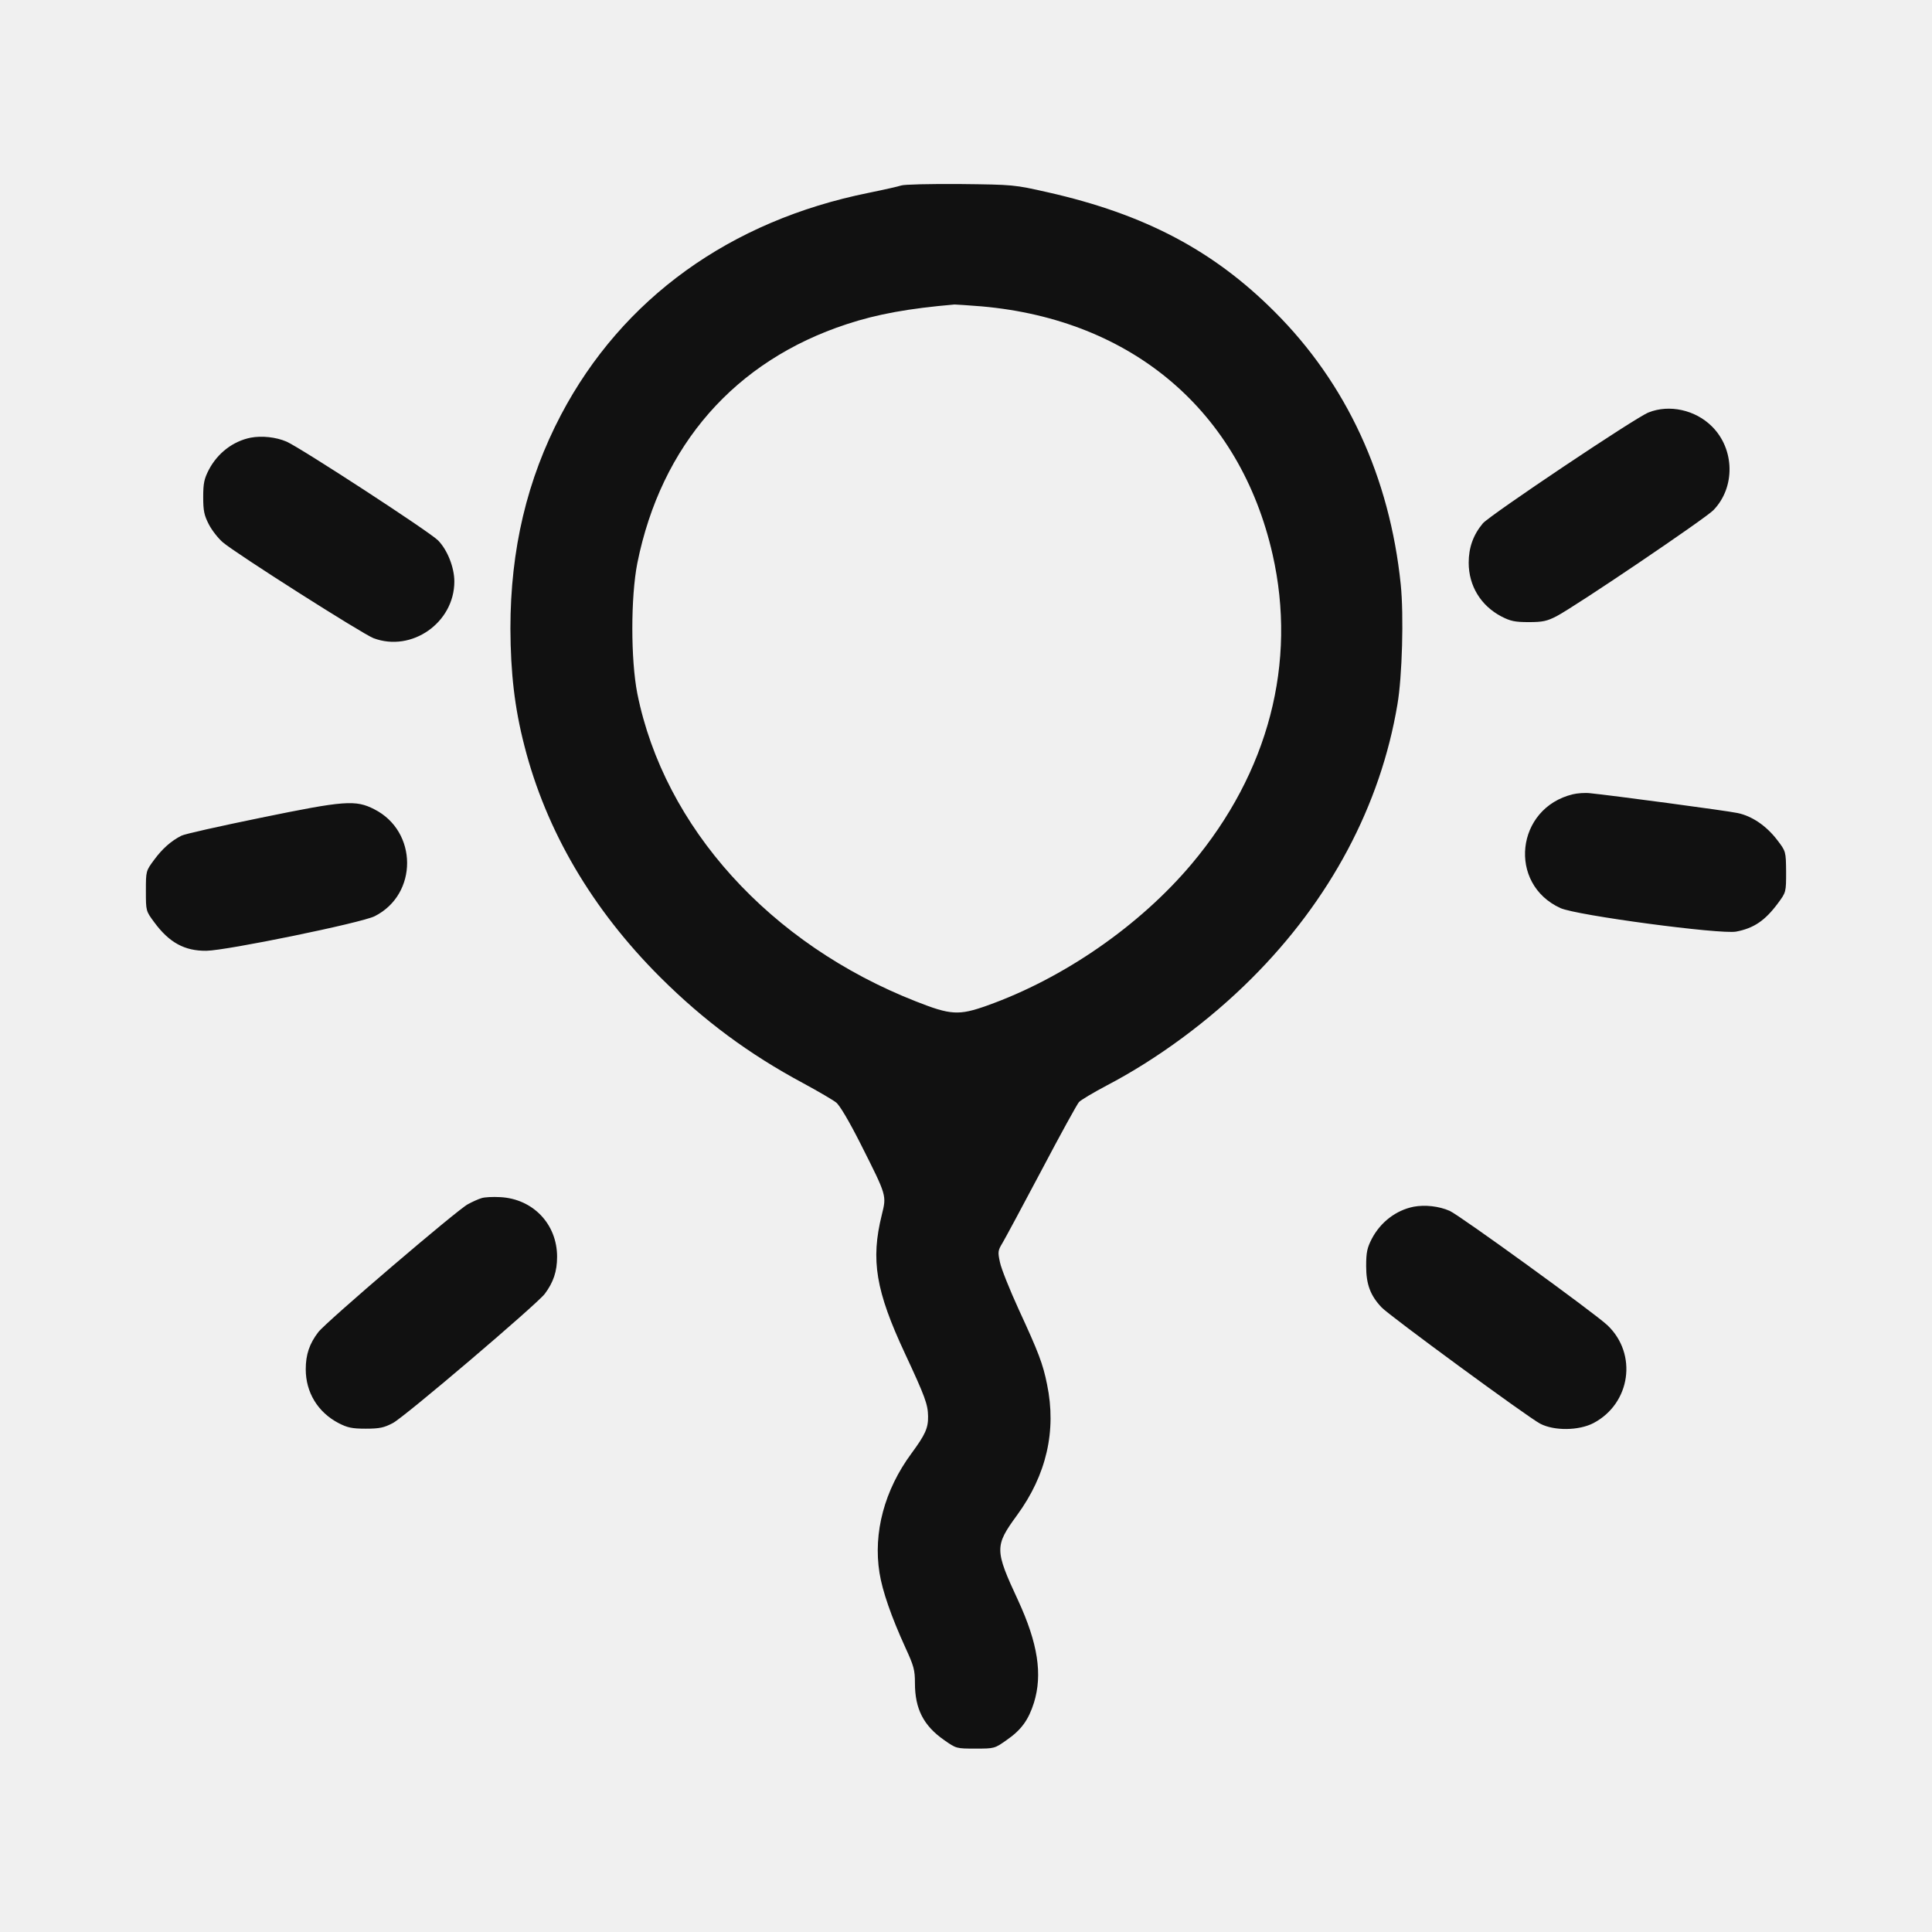
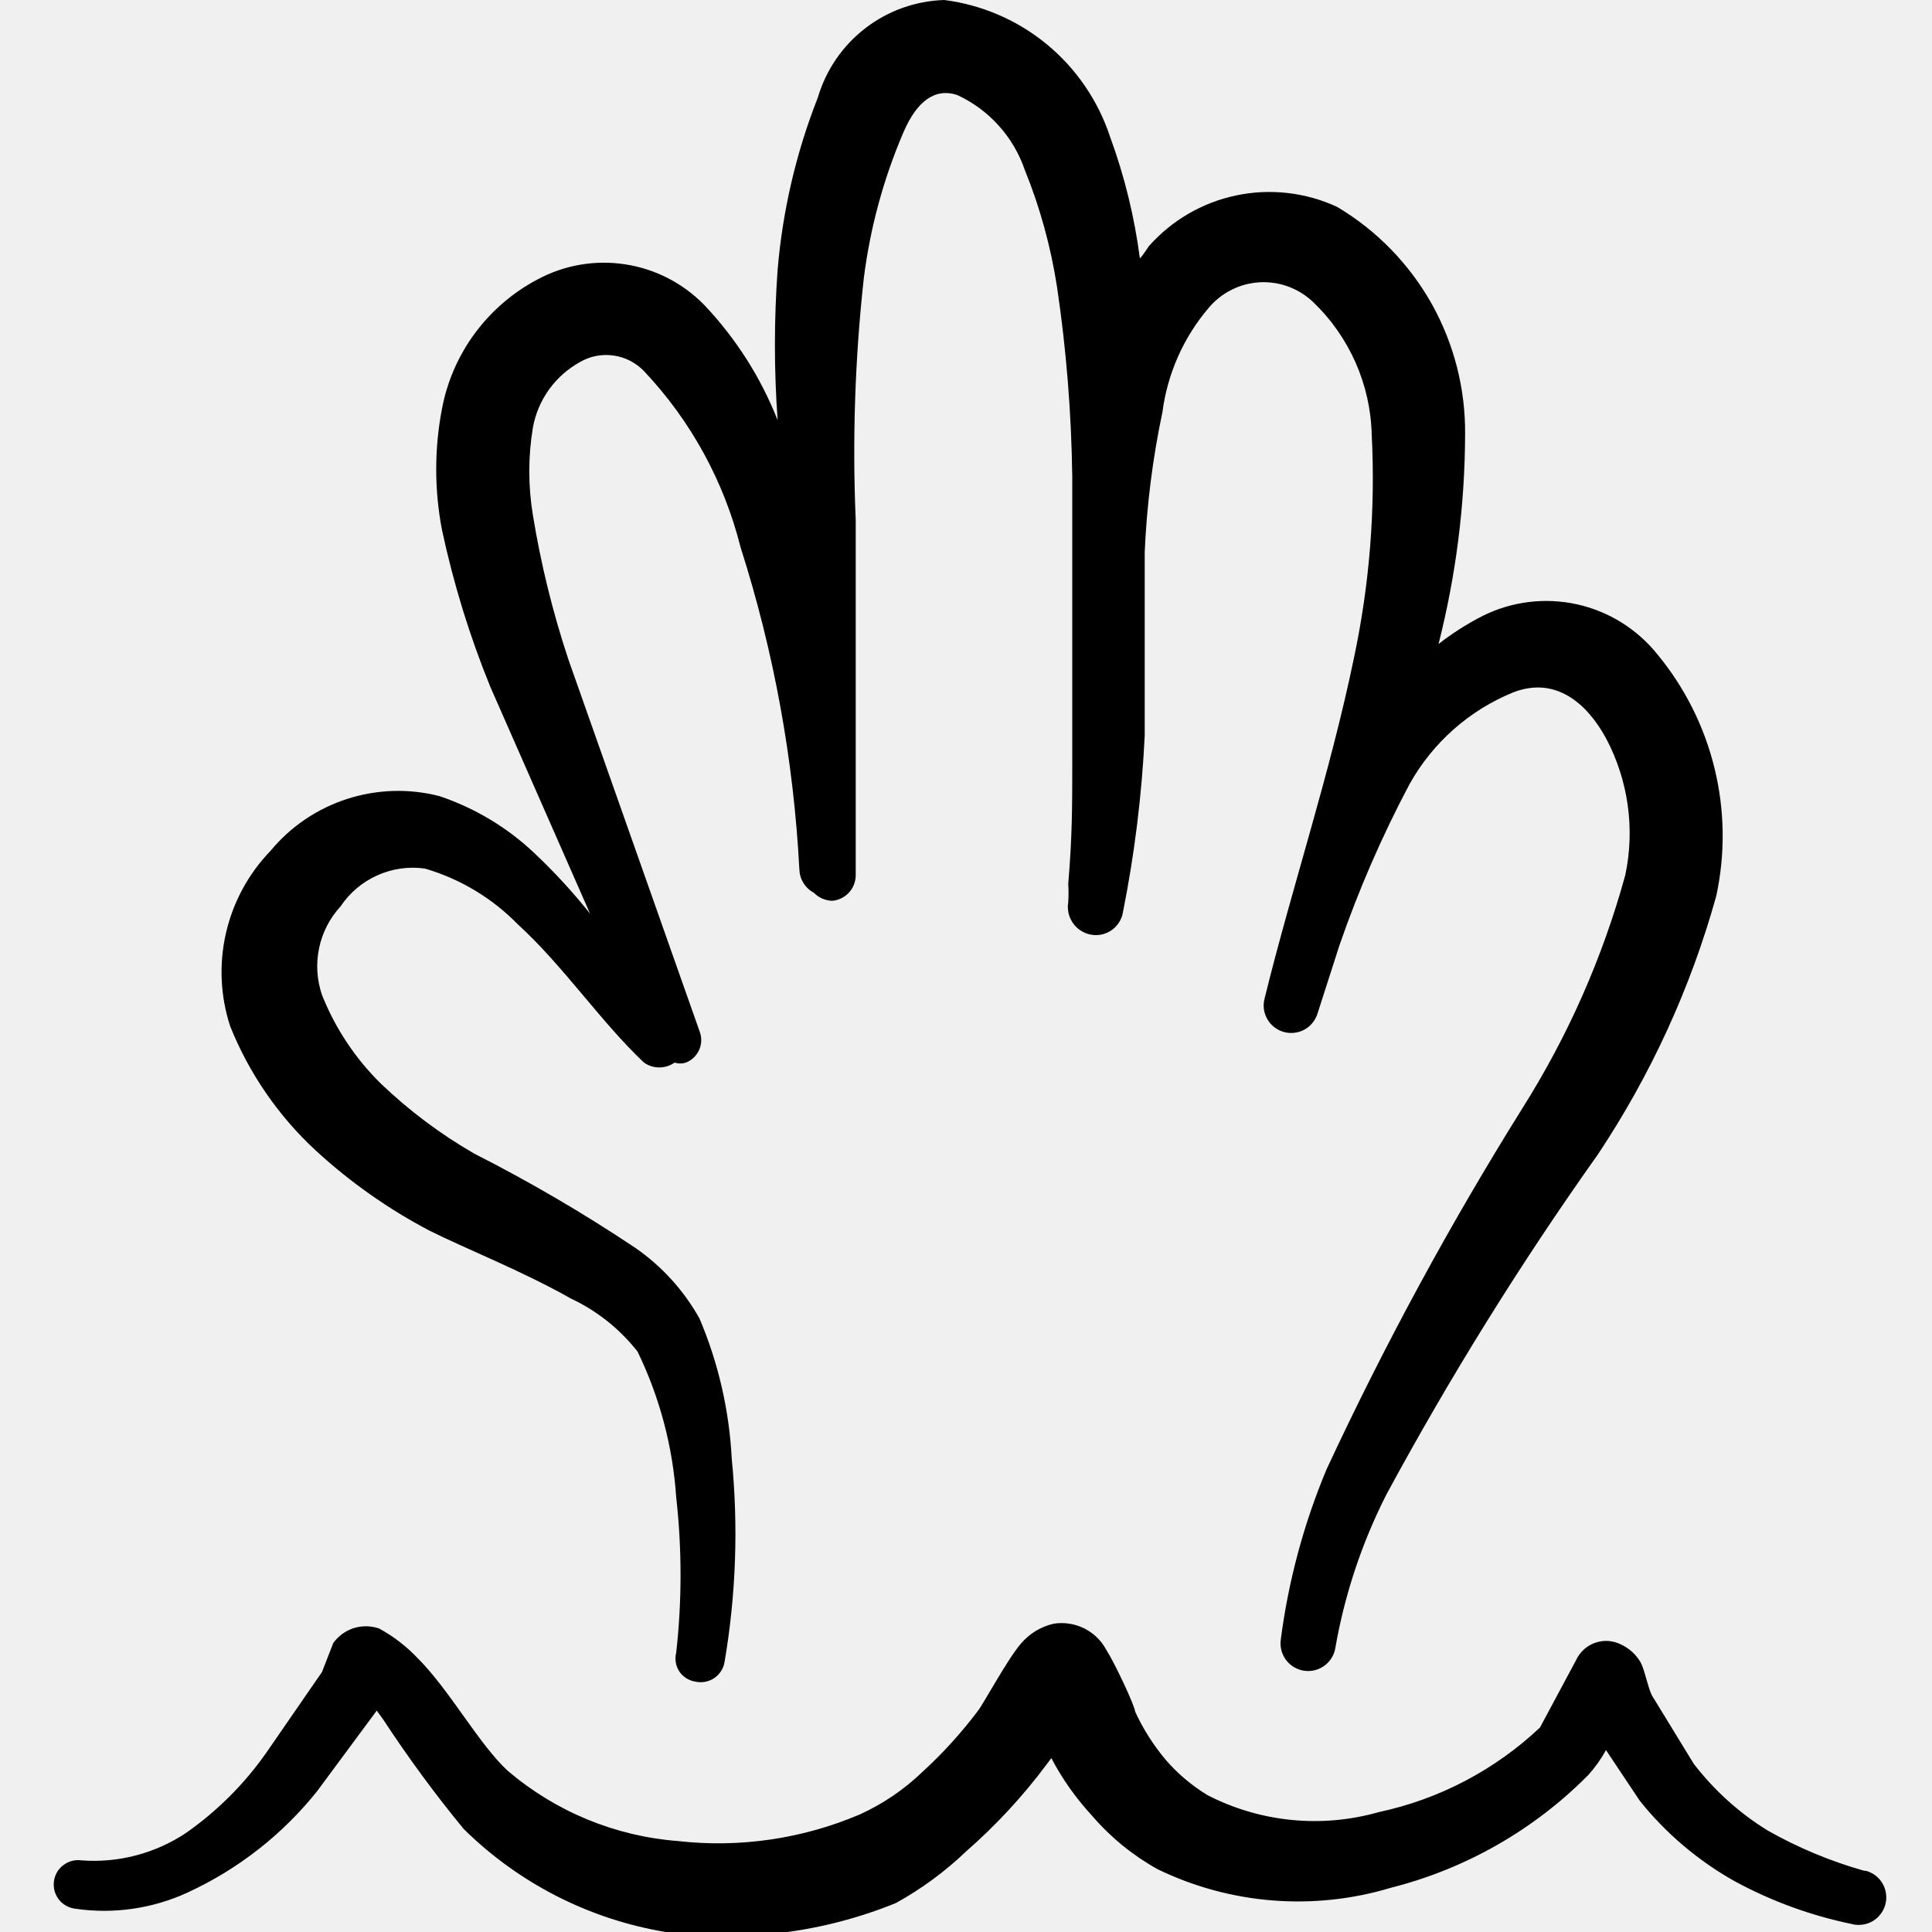
- <svg xmlns="http://www.w3.org/2000/svg" viewBox="0 0 927 927">
-   <g transform="translate(0,927) scale(0.1,-0.1)" fill="#111111" stroke="none">
-     <path d="M4324 8380 c-11 -4 -81 -20 -155 -35 -666 -134 -1183 -507 -1477 -1065 -163 -310 -243 -646 -243 -1026 1 -213 20 -380 67 -562 104 -408 325 -785 653 -1112 209 -208 425 -368 686 -508 72 -39 142 -80 157 -92 17 -13 63 -91 119 -202 125 -248 123 -243 100 -337 -54 -217 -29 -365 111 -665 97 -208 110 -244 111 -301 1 -57 -13 -88 -80 -179 -129 -175 -184 -380 -153 -573 14 -88 57 -211 124 -358 41 -89 46 -108 46 -171 0 -123 41 -204 140 -273 58 -41 59 -41 150 -41 91 0 92 0 150 41 71 49 105 97 131 179 42 136 19 285 -76 491 -113 243 -113 261 -5 409 141 193 190 405 144 627 -20 100 -41 154 -136 360 -43 94 -84 196 -90 226 -11 50 -10 57 12 93 13 22 97 178 187 348 90 171 171 318 180 328 9 10 68 45 132 79 245 128 494 312 696 514 378 377 619 831 700 1315 23 133 31 428 16 575 -53 516 -260 965 -606 1310 -293 293 -622 467 -1086 572 -164 37 -164 37 -424 40 -143 1 -269 -2 -281 -7z m386 -580 c724 -64 1240 -504 1396 -1190 118 -520 -19 -1046 -388 -1485 -248 -295 -614 -549 -982 -680 -135 -48 -174 -46 -341 20 -701 275 -1208 836 -1337 1477 -32 163 -32 463 0 626 114 566 468 971 1006 1147 146 48 296 75 516 94 8 0 67 -4 130 -9z M7910 7291 c-64 -25 -760 -492 -795 -532 -46 -55 -68 -116 -68 -189 0 -111 58 -206 157 -258 43 -22 64 -27 131 -27 68 0 88 5 133 28 92 48 713 468 753 509 106 109 103 293 -7 402 -79 79 -204 107 -304 67z M1203 7170 c-85 -17 -159 -74 -201 -154 -22 -43 -27 -64 -27 -131 0 -67 5 -88 27 -131 15 -29 45 -67 67 -86 63 -54 669 -439 723 -460 183 -69 388 74 388 272 0 67 -33 151 -78 197 -40 41 -659 444 -727 474 -51 22 -119 29 -172 19z M7547 5459 c-274 -66 -314 -430 -60 -546 76 -35 767 -127 843 -113 85 16 139 53 200 135 40 54 40 54 40 152 -1 98 -1 98 -43 153 -53 69 -122 115 -190 129 -50 11 -614 86 -707 95 -25 3 -62 0 -83 -5z M1250 5346 c-195 -40 -366 -78 -380 -86 -49 -25 -91 -62 -130 -115 -40 -54 -40 -54 -40 -150 0 -96 0 -96 40 -150 72 -98 146 -138 250 -137 96 1 745 134 808 166 208 105 207 407 -2 513 -90 46 -142 42 -546 -41z M2310 3521 c-14 -4 -43 -17 -65 -29 -49 -25 -682 -566 -718 -614 -42 -55 -60 -107 -60 -178 0 -111 58 -206 157 -258 43 -22 64 -27 131 -27 67 0 88 5 130 27 56 29 689 568 729 620 41 55 59 107 59 178 0 157 -116 278 -273 286 -36 2 -76 0 -90 -5z M6783 3480 c-85 -17 -159 -74 -201 -154 -22 -43 -27 -64 -27 -131 0 -87 20 -141 74 -198 35 -38 703 -528 761 -558 67 -35 185 -34 256 3 178 94 212 331 67 469 -61 58 -711 529 -757 549 -52 23 -119 30 -173 20z" />
+ <svg xmlns="http://www.w3.org/2000/svg" width="24" height="24" viewBox="0 0 24 24" fill="none">
+   <g clip-path="url(#clip0_4034_987)">
+     <path fill-rule="evenodd" clip-rule="evenodd" d="M23.16 23.24C22.741 23.122 22.338 22.954 21.96 22.74C21.605 22.522 21.294 22.24 21.04 21.91L20.52 21.06C20.47 20.96 20.43 20.74 20.38 20.65C20.324 20.554 20.241 20.477 20.14 20.43C20.091 20.405 20.037 20.389 19.982 20.385C19.927 20.381 19.872 20.388 19.819 20.406C19.767 20.423 19.719 20.452 19.678 20.488C19.637 20.525 19.603 20.57 19.58 20.62L19.13 21.46C18.572 21.986 17.88 22.35 17.13 22.51C16.419 22.713 15.657 22.638 15 22.3C14.805 22.181 14.629 22.033 14.48 21.86C14.327 21.678 14.199 21.476 14.1 21.26C14.1 21.2 13.86 20.68 13.74 20.49C13.678 20.376 13.582 20.285 13.466 20.227C13.349 20.17 13.218 20.15 13.09 20.17C12.93 20.206 12.786 20.294 12.68 20.42C12.51 20.62 12.22 21.16 12.15 21.25C11.944 21.524 11.713 21.779 11.46 22.01C11.232 22.23 10.968 22.409 10.68 22.54C9.968 22.843 9.189 22.957 8.42 22.87C7.642 22.81 6.904 22.505 6.31 22C5.95 21.67 5.59 21 5.19 20.6C5.05 20.452 4.888 20.327 4.71 20.23C4.608 20.195 4.498 20.193 4.395 20.225C4.292 20.258 4.203 20.323 4.14 20.41L4 20.77L3.31 21.77C3.038 22.159 2.699 22.498 2.31 22.77C1.927 23.025 1.469 23.145 1.01 23.11C0.93 23.099 0.85 23.121 0.786 23.17C0.754 23.194 0.728 23.224 0.708 23.258C0.688 23.293 0.675 23.331 0.67 23.37C0.665 23.409 0.667 23.449 0.677 23.488C0.688 23.526 0.705 23.562 0.729 23.594C0.778 23.658 0.85 23.699 0.93 23.71C1.406 23.781 1.893 23.711 2.33 23.51C2.957 23.221 3.509 22.79 3.94 22.25L4.68 21.25L4.76 21.36C5.069 21.831 5.402 22.285 5.76 22.72C6.444 23.395 7.321 23.843 8.27 24C9.238 24.133 10.225 24.008 11.13 23.64C11.446 23.465 11.739 23.25 12 23C12.371 22.676 12.706 22.314 13 21.92L13.06 21.84C13.197 22.101 13.369 22.343 13.57 22.56C13.799 22.826 14.073 23.049 14.38 23.22C15.283 23.658 16.319 23.74 17.28 23.45C18.209 23.215 19.056 22.731 19.73 22.05C19.815 21.956 19.889 21.852 19.95 21.74L20.37 22.37C20.695 22.776 21.096 23.115 21.55 23.37C22.005 23.617 22.493 23.795 23 23.9C23.043 23.912 23.088 23.915 23.133 23.909C23.178 23.904 23.221 23.889 23.26 23.867C23.299 23.845 23.333 23.815 23.36 23.779C23.388 23.744 23.408 23.703 23.42 23.66C23.432 23.617 23.435 23.571 23.429 23.527C23.424 23.482 23.409 23.439 23.387 23.4C23.365 23.361 23.335 23.327 23.299 23.299C23.264 23.272 23.223 23.252 23.18 23.24H23.16Z" fill="black" />
+     <path fill-rule="evenodd" clip-rule="evenodd" d="M3.92 14.29C4.348 14.684 4.825 15.02 5.34 15.29C5.78 15.51 6.49 15.79 7.09 16.13C7.414 16.282 7.699 16.508 7.92 16.79C8.195 17.357 8.358 17.971 8.4 18.6C8.472 19.241 8.472 19.889 8.4 20.53C8.39 20.57 8.388 20.611 8.395 20.651C8.401 20.691 8.417 20.73 8.439 20.764C8.462 20.798 8.492 20.826 8.526 20.848C8.561 20.87 8.599 20.884 8.64 20.89C8.679 20.899 8.72 20.899 8.76 20.892C8.8 20.884 8.837 20.869 8.871 20.847C8.905 20.824 8.933 20.795 8.955 20.762C8.978 20.728 8.993 20.69 9 20.65C9.143 19.814 9.173 18.964 9.09 18.12C9.059 17.521 8.924 16.932 8.69 16.38C8.494 16.029 8.22 15.728 7.89 15.5C7.247 15.07 6.579 14.68 5.89 14.33C5.47 14.088 5.08 13.795 4.73 13.46C4.413 13.148 4.164 12.773 4 12.36C3.936 12.173 3.923 11.972 3.964 11.778C4.004 11.585 4.096 11.406 4.23 11.26C4.343 11.091 4.501 10.957 4.687 10.874C4.873 10.79 5.078 10.761 5.28 10.79C5.716 10.918 6.112 11.155 6.43 11.48C7 12 7.46 12.69 8 13.2C8.055 13.239 8.122 13.26 8.19 13.26C8.258 13.26 8.324 13.239 8.38 13.2C8.425 13.215 8.474 13.215 8.52 13.2C8.557 13.186 8.59 13.164 8.619 13.137C8.647 13.109 8.67 13.077 8.686 13.04C8.702 13.004 8.71 12.965 8.711 12.926C8.712 12.886 8.704 12.847 8.69 12.81L7.06 8.19C6.866 7.606 6.719 7.007 6.62 6.4C6.56 6.039 6.56 5.671 6.62 5.31C6.651 5.141 6.719 4.98 6.819 4.84C6.92 4.7 7.05 4.584 7.2 4.5C7.326 4.425 7.474 4.396 7.619 4.416C7.764 4.436 7.898 4.504 8 4.61C8.581 5.225 8.994 5.979 9.2 6.8C9.614 8.096 9.859 9.441 9.93 10.8C9.932 10.86 9.949 10.918 9.981 10.969C10.012 11.02 10.057 11.062 10.11 11.09C10.17 11.152 10.253 11.188 10.34 11.19C10.418 11.183 10.49 11.147 10.544 11.09C10.597 11.033 10.628 10.958 10.63 10.88V6.46C10.587 5.459 10.621 4.456 10.73 3.46C10.808 2.837 10.973 2.228 11.22 1.65C11.39 1.25 11.62 1.09 11.89 1.18C12.086 1.27 12.261 1.399 12.405 1.559C12.55 1.719 12.66 1.906 12.73 2.11C12.919 2.576 13.053 3.063 13.13 3.56C13.247 4.345 13.31 5.137 13.32 5.93V6.67V7.67V9.47C13.32 10.01 13.32 10.39 13.27 10.98C13.275 11.057 13.275 11.133 13.27 11.21C13.255 11.3 13.276 11.392 13.329 11.467C13.381 11.542 13.46 11.593 13.55 11.61C13.595 11.619 13.641 11.618 13.685 11.609C13.73 11.599 13.772 11.581 13.809 11.555C13.846 11.529 13.878 11.495 13.902 11.457C13.927 11.418 13.943 11.375 13.95 11.33C14.094 10.608 14.184 9.876 14.22 9.14V6.86C14.245 6.275 14.319 5.693 14.44 5.12C14.502 4.644 14.7 4.196 15.01 3.83C15.088 3.736 15.184 3.658 15.293 3.603C15.401 3.547 15.521 3.515 15.643 3.507C15.764 3.5 15.887 3.517 16.001 3.559C16.116 3.601 16.221 3.666 16.31 3.75C16.762 4.182 17.025 4.775 17.04 5.4C17.087 6.329 17.013 7.26 16.82 8.17C16.52 9.62 16.05 11.02 15.71 12.4C15.698 12.443 15.695 12.489 15.7 12.533C15.706 12.578 15.721 12.621 15.743 12.66C15.765 12.699 15.795 12.733 15.83 12.76C15.866 12.788 15.906 12.808 15.95 12.82C15.993 12.832 16.038 12.835 16.083 12.829C16.128 12.824 16.171 12.809 16.21 12.787C16.249 12.765 16.283 12.735 16.31 12.699C16.338 12.664 16.358 12.623 16.37 12.58L16.64 11.74C16.878 11.052 17.169 10.383 17.51 9.74C17.798 9.225 18.253 8.822 18.8 8.6C19.32 8.4 19.71 8.73 19.95 9.17C20.227 9.691 20.312 10.293 20.19 10.87C19.909 11.895 19.477 12.872 18.91 13.77C18.009 15.212 17.198 16.708 16.48 18.25C16.196 18.928 16.004 19.641 15.91 20.37C15.898 20.46 15.922 20.551 15.978 20.624C16.033 20.696 16.115 20.743 16.205 20.755C16.295 20.767 16.386 20.743 16.459 20.687C16.531 20.632 16.578 20.55 16.59 20.46C16.706 19.802 16.918 19.166 17.22 18.57C18.01 17.108 18.888 15.695 19.85 14.34C20.506 13.354 21.003 12.271 21.32 11.13C21.433 10.607 21.426 10.066 21.299 9.546C21.173 9.027 20.93 8.542 20.59 8.13C20.337 7.814 19.984 7.594 19.59 7.507C19.195 7.42 18.782 7.47 18.42 7.65C18.226 7.749 18.042 7.866 17.87 8C18.086 7.15 18.197 6.277 18.2 5.4C18.206 4.83 18.062 4.269 17.784 3.772C17.504 3.276 17.1 2.861 16.61 2.57C16.219 2.389 15.78 2.339 15.359 2.427C14.937 2.515 14.555 2.737 14.27 3.06C14.27 3.06 14.2 3.17 14.16 3.21C14.093 2.694 13.969 2.188 13.79 1.7C13.642 1.251 13.37 0.853 13.006 0.552C12.641 0.251 12.199 0.06 11.73 0C11.374 0.011 11.031 0.133 10.749 0.351C10.467 0.568 10.261 0.869 10.16 1.21C9.89 1.895 9.722 2.616 9.66 3.35C9.615 3.973 9.615 4.597 9.66 5.22C9.451 4.689 9.142 4.204 8.75 3.79C8.486 3.519 8.142 3.341 7.768 3.284C7.395 3.226 7.013 3.291 6.68 3.47C6.373 3.631 6.107 3.86 5.9 4.139C5.694 4.418 5.554 4.739 5.49 5.08C5.395 5.576 5.395 6.084 5.49 6.58C5.632 7.246 5.833 7.899 6.09 8.53L7.33 11.35C7.115 11.08 6.881 10.826 6.63 10.59C6.295 10.275 5.896 10.037 5.46 9.89C5.081 9.792 4.683 9.805 4.311 9.925C3.939 10.045 3.609 10.269 3.36 10.57C3.086 10.854 2.895 11.207 2.807 11.591C2.719 11.975 2.737 12.376 2.86 12.75C3.095 13.335 3.457 13.861 3.92 14.29Z" fill="black" />
  </g>
+   <defs>
+     <clipPath id="clip0_4034_987">
+       <rect width="24" height="24" fill="white" />
+     </clipPath>
+   </defs>
</svg>
